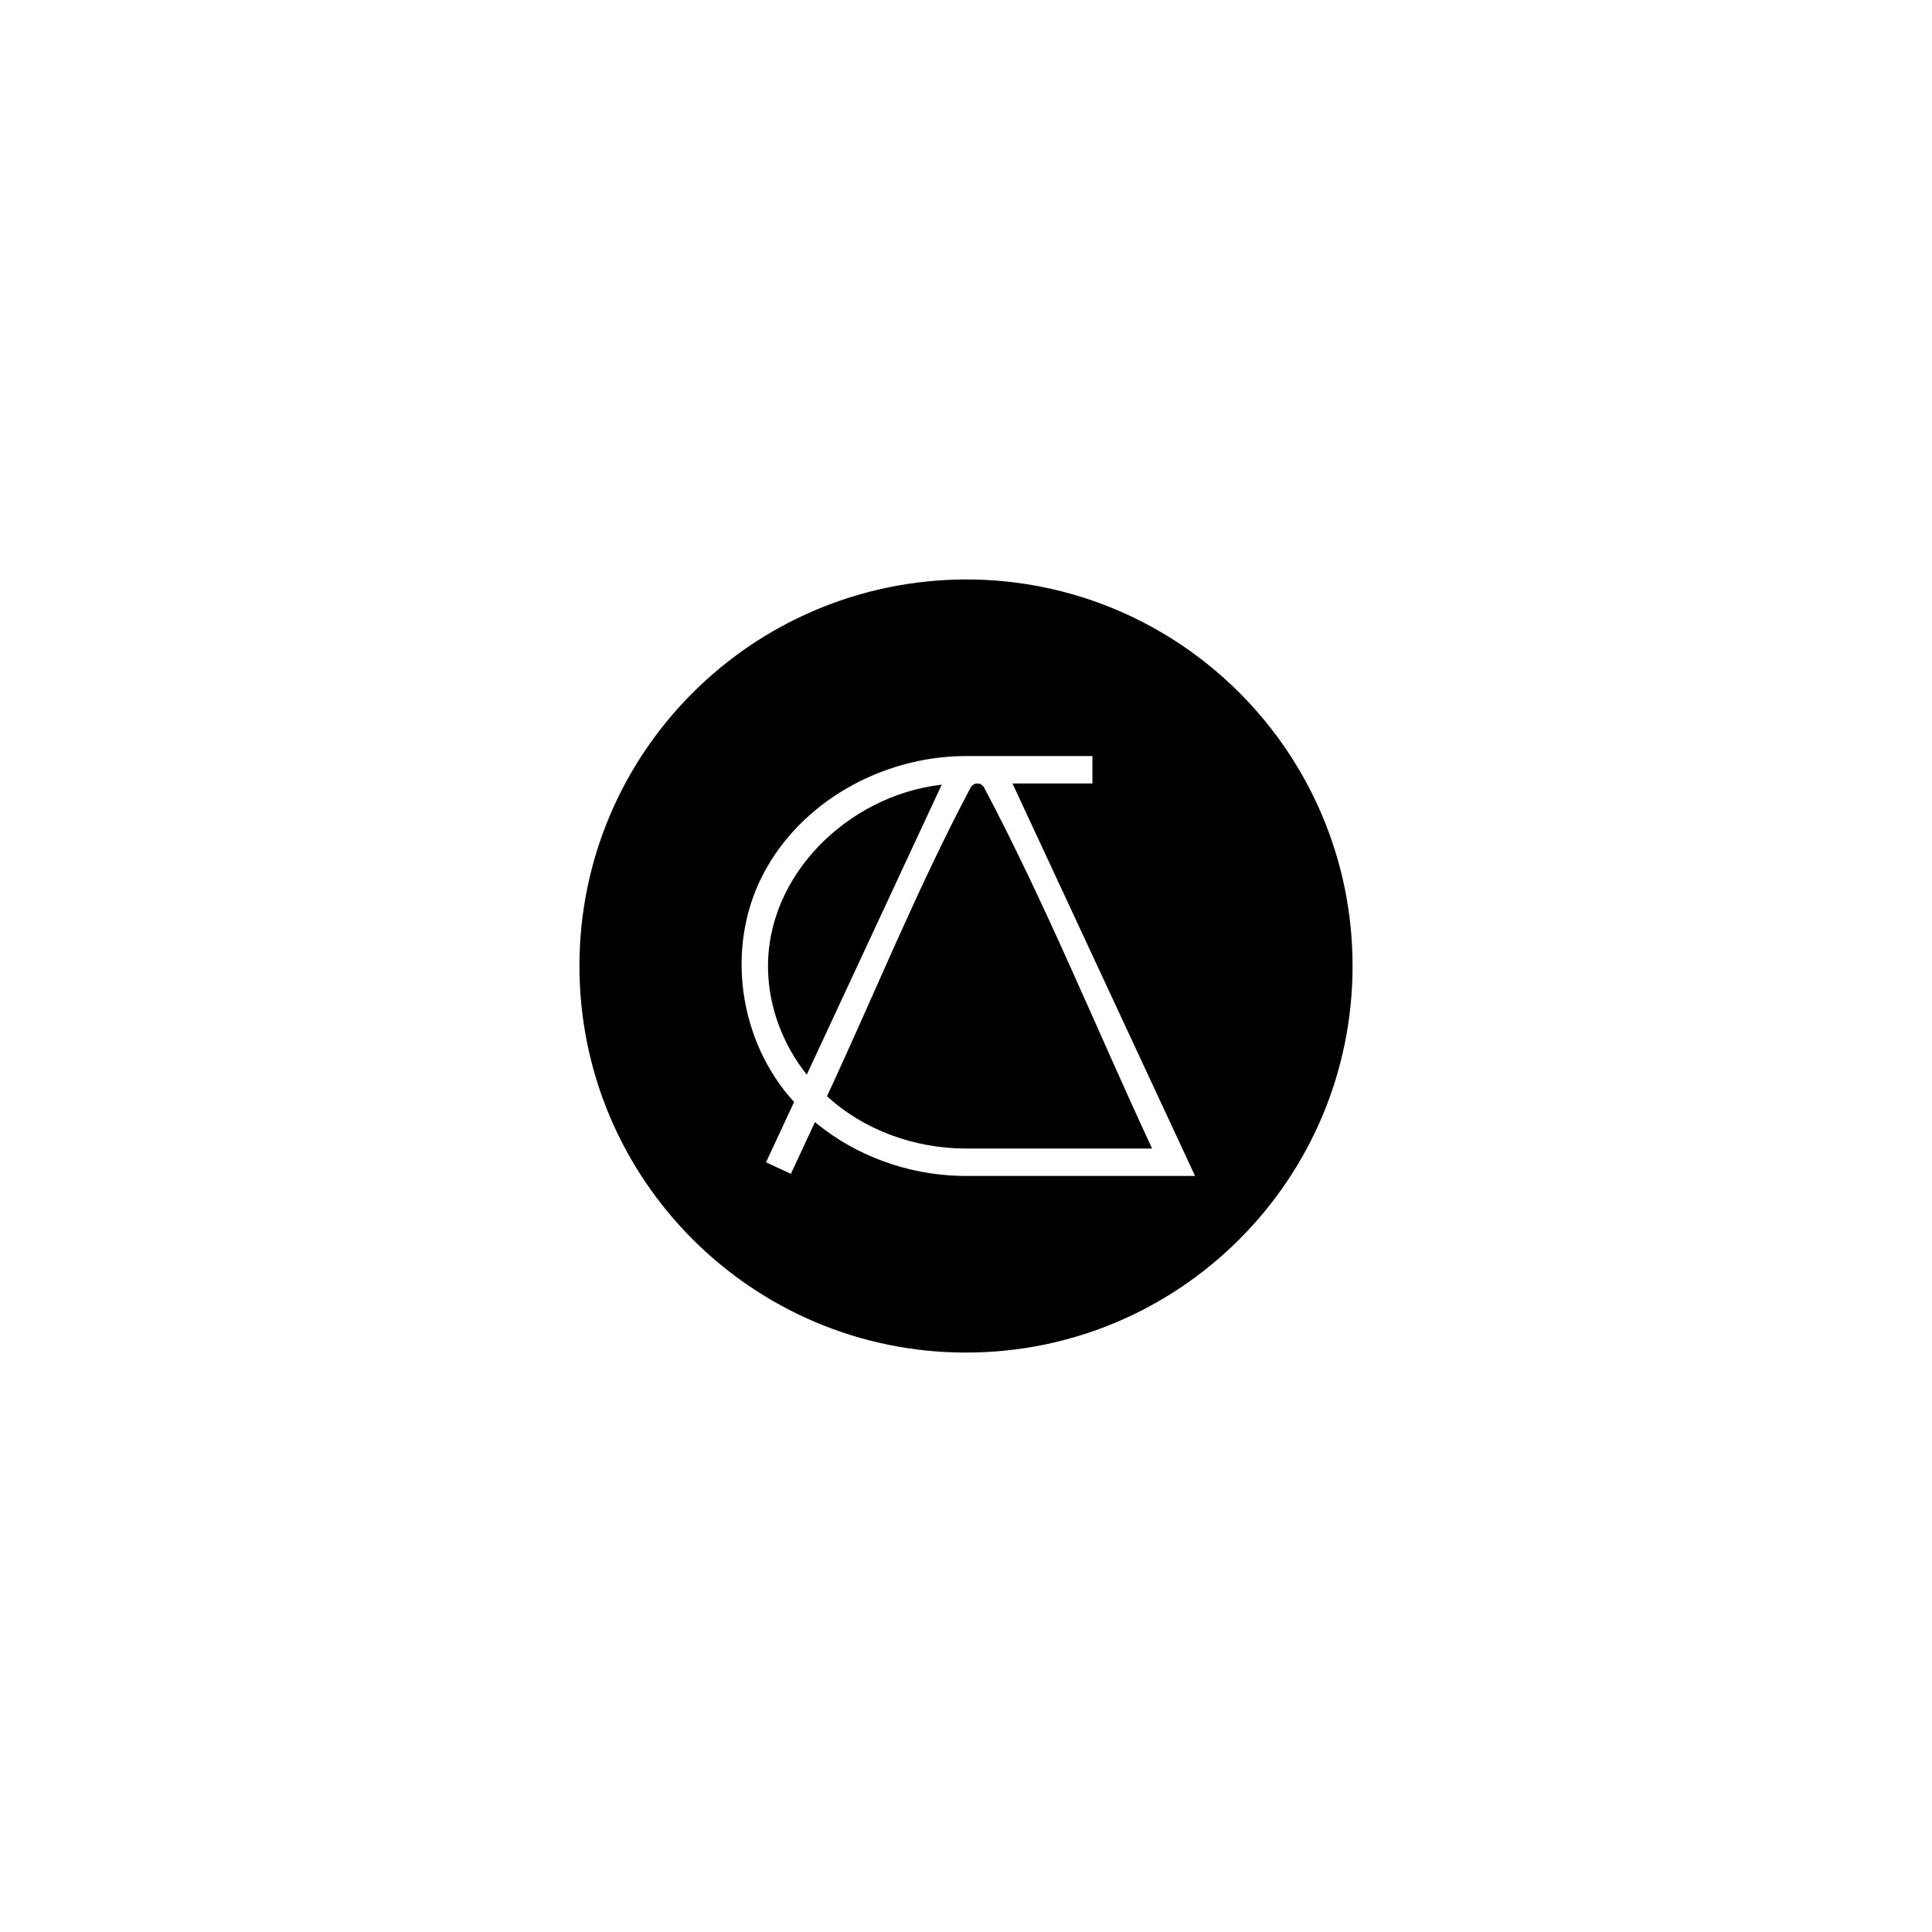
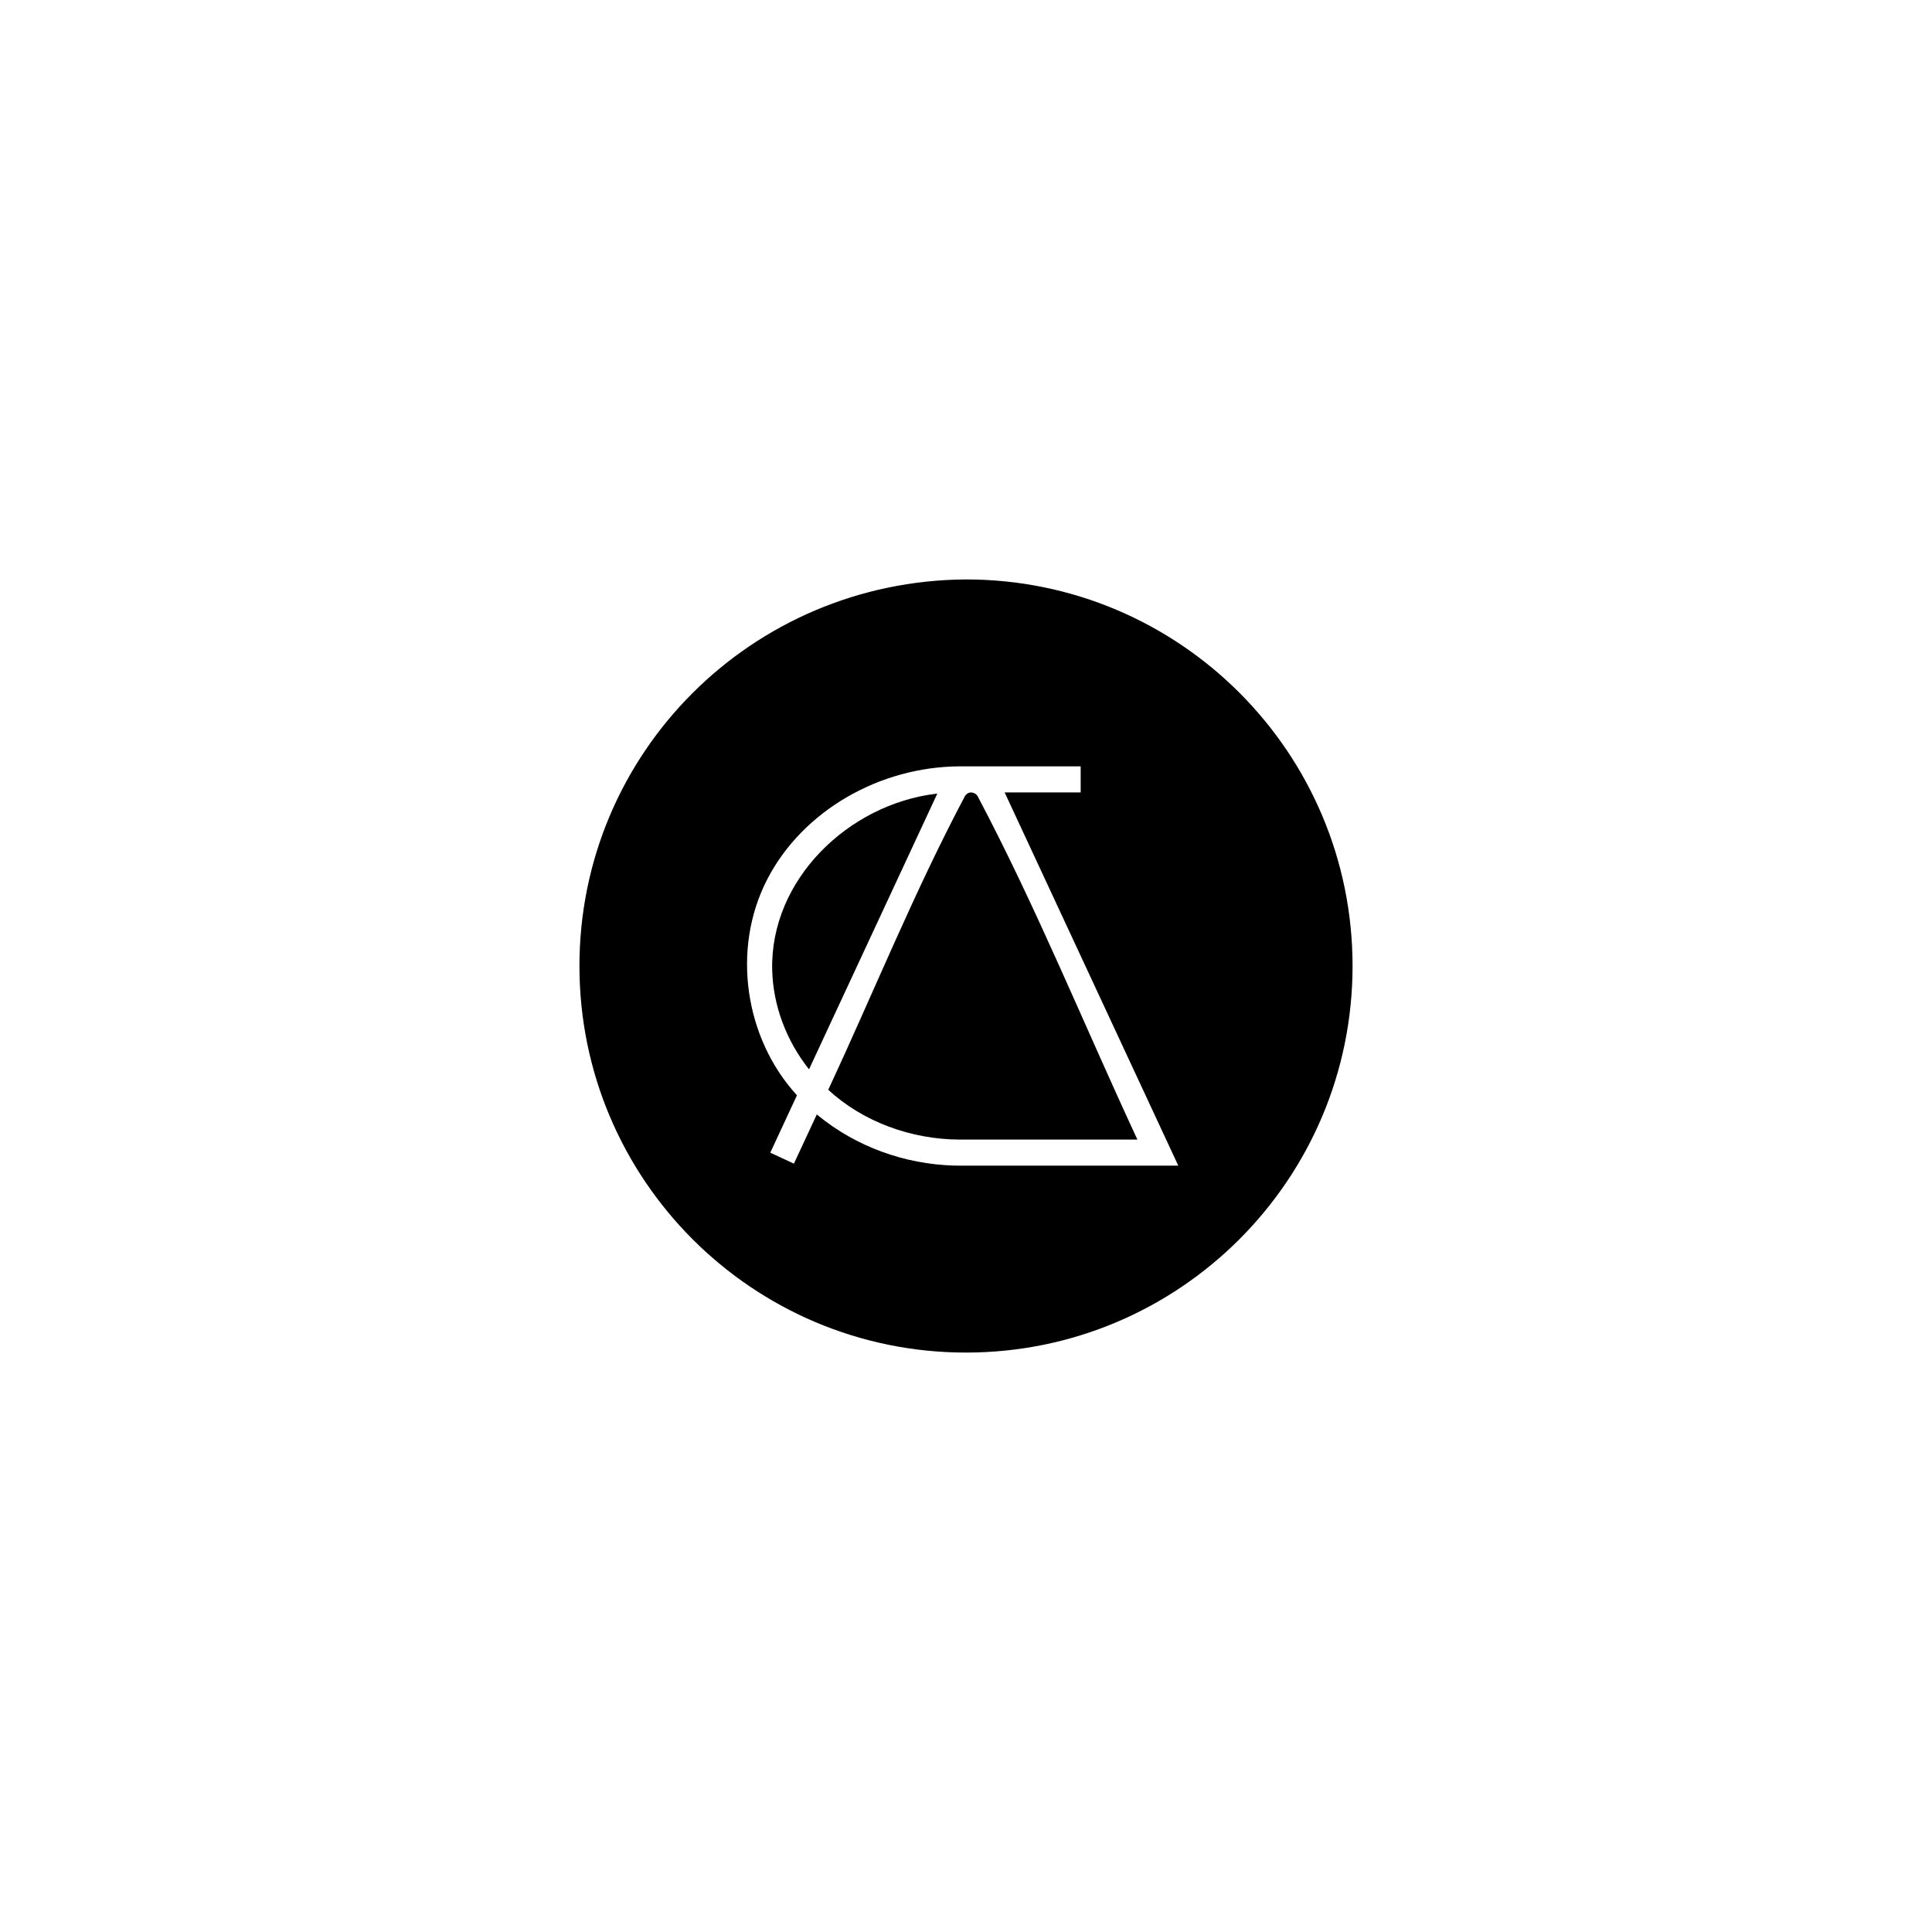
<svg xmlns="http://www.w3.org/2000/svg" xmlns:xlink="http://www.w3.org/1999/xlink" width="100%" height="100%" viewBox="0 0 150 150" version="1.1" xml:space="preserve" style="fill-rule:evenodd;clip-rule:evenodd;stroke-linecap:round;stroke-linejoin:round;stroke-miterlimit:1.5;">
  <rect id="Artboard1" x="25" y="25" width="100" height="100" style="fill:none;" />
  <g id="Layer-1">
-     <path d="M75,44.987c16.576,0 30.012,13.437 30.012,30.012c0,16.575 -13.436,30.014 -30.012,30.014c-16.573,0 -30.012,-13.439 -30.012,-30.014c0,-16.544 13.389,-29.961 30.012,-30.012Zm9.815,15.84l0,-2.126l-9.916,0c-6.456,0.038 -12.76,3.58 -15.674,9.225c-2.937,5.689 -1.839,12.974 2.428,17.632l-2.179,4.683l1.93,0.895l1.87,-4.018l0.093,0.078c3.11,2.553 7.074,3.981 11.094,4.098c0.219,0.004 0.219,0.004 0.439,0.005l17.884,0l-14.177,-30.472l6.208,0Zm-8.936,0c-0.218,0.006 -0.411,0.127 -0.517,0.312c-4.127,7.787 -7.436,15.98 -11.154,23.97c2.846,2.623 6.772,4.04 10.694,4.063l14.546,0c-4.347,-9.344 -8.227,-18.922 -13.044,-28.033c-0.108,-0.188 -0.303,-0.312 -0.525,-0.312Zm-2.846,0.105c-7.187,0.859 -13.579,7.027 -13.402,14.387c0.07,2.933 1.167,5.798 3.006,8.118c0,0 10.476,-22.514 10.476,-22.514c-0.026,0.003 -0.053,0.006 -0.08,0.009Z" />
-     <circle id="ring-1" cx="0" cy="0" r="28.5" transform="translate(75 75)" style="fill:none;stroke:#000;stroke-width:1px;" />
-     <circle id="ring-2" cx="0" cy="0" r="28.5" transform="translate(75 75)" style="fill:none;stroke:#000;stroke-width:1px;" />
-     <circle id="ring-3" cx="0" cy="0" r="28.5" transform="translate(75 75)" style="fill:none;stroke:#000;stroke-width:1px;" />
-     <animate attributeName="r" xlink:href="#ring-1" from="28.5" to="72" begin="0s" dur="2.4s" repeatCount="indefinite" />
-     <animate attributeName="r" xlink:href="#ring-2" from="28.5" to="72" begin="0.8s" dur="2.4s" repeatCount="indefinite" />
-     <animate attributeName="r" xlink:href="#ring-3" from="28.5" to="72" begin="1.6s" dur="2.4s" repeatCount="indefinite" />
-     <animate attributeName="opacity" xlink:href="#ring-1" from="1" to="0" begin="0s" dur="2.4s" repeatCount="indefinite" />
-     <animate attributeName="opacity" xlink:href="#ring-2" from="1" to="0" begin="0.8s" dur="2.4s" repeatCount="indefinite" />
-     <animate attributeName="opacity" xlink:href="#ring-3" from="1" to="0" begin="1.6s" dur="2.4s" repeatCount="indefinite" />
+     <path d="M75,44.987c16.576,0 30.012,13.437 30.012,30.012c0,16.575 -13.436,30.014 -30.012,30.014c-16.573,0 -30.012,-13.439 -30.012,-30.014c0,-16.513 13.339,-29.911 30.012,-30.012Zm8.903,16.535l0,-2.022l-9.43,0c-6.14,0.036 -12.135,3.405 -14.906,8.773c-2.793,5.41 -1.749,12.338 2.309,16.767l-2.072,4.454l1.835,0.851l1.778,-3.821l0.089,0.074c2.957,2.428 6.727,3.786 10.55,3.897c0.208,0.004 0.208,0.004 0.418,0.005l17.007,0l-13.482,-28.978l5.904,0Zm-8.498,0c-0.208,0.005 -0.391,0.121 -0.492,0.296c-3.925,7.406 -7.072,15.197 -10.607,22.795c2.706,2.495 6.44,3.842 10.169,3.864l13.833,0c-4.134,-8.886 -7.823,-17.994 -12.404,-26.659c-0.088,-0.153 -0.238,-0.262 -0.499,-0.296Zm-2.707,0.1c-6.835,0.817 -12.913,6.682 -12.745,13.681c0.067,2.79 1.11,5.514 2.859,7.72l9.962,-21.41l-0.076,0.009Z" />
+     <circle id="ring-1" cx="75" cy="75" r="28.5" style="fill:none;stroke:#000;stroke-width:1px;" />
+     <circle id="ring-2" cx="75" cy="75" r="28.5" style="fill:none;stroke:#000;stroke-width:1px;" />
+     <circle id="ring-3" cx="75" cy="75" r="28.5" style="fill:none;stroke:#000;stroke-width:1px;" />
  </g>
+   <animate attributeName="r" xlink:href="#ring-1" from="28.5" to="72" begin="0s" dur="2.4s" repeatCount="indefinite" />
+   <animate attributeName="r" xlink:href="#ring-2" from="28.5" to="72" begin="0.8s" dur="2.4s" repeatCount="indefinite" />
+   <animate attributeName="r" xlink:href="#ring-3" from="28.5" to="72" begin="1.6s" dur="2.4s" repeatCount="indefinite" />
+   <animate attributeName="opacity" xlink:href="#ring-1" from="1" to="0" begin="0s" dur="2.4s" repeatCount="indefinite" />
+   <animate attributeName="opacity" xlink:href="#ring-2" from="1" to="0" begin="0.8s" dur="2.4s" repeatCount="indefinite" />
+   <animate attributeName="opacity" xlink:href="#ring-3" from="1" to="0" begin="1.6s" dur="2.4s" repeatCount="indefinite" />
</svg>
